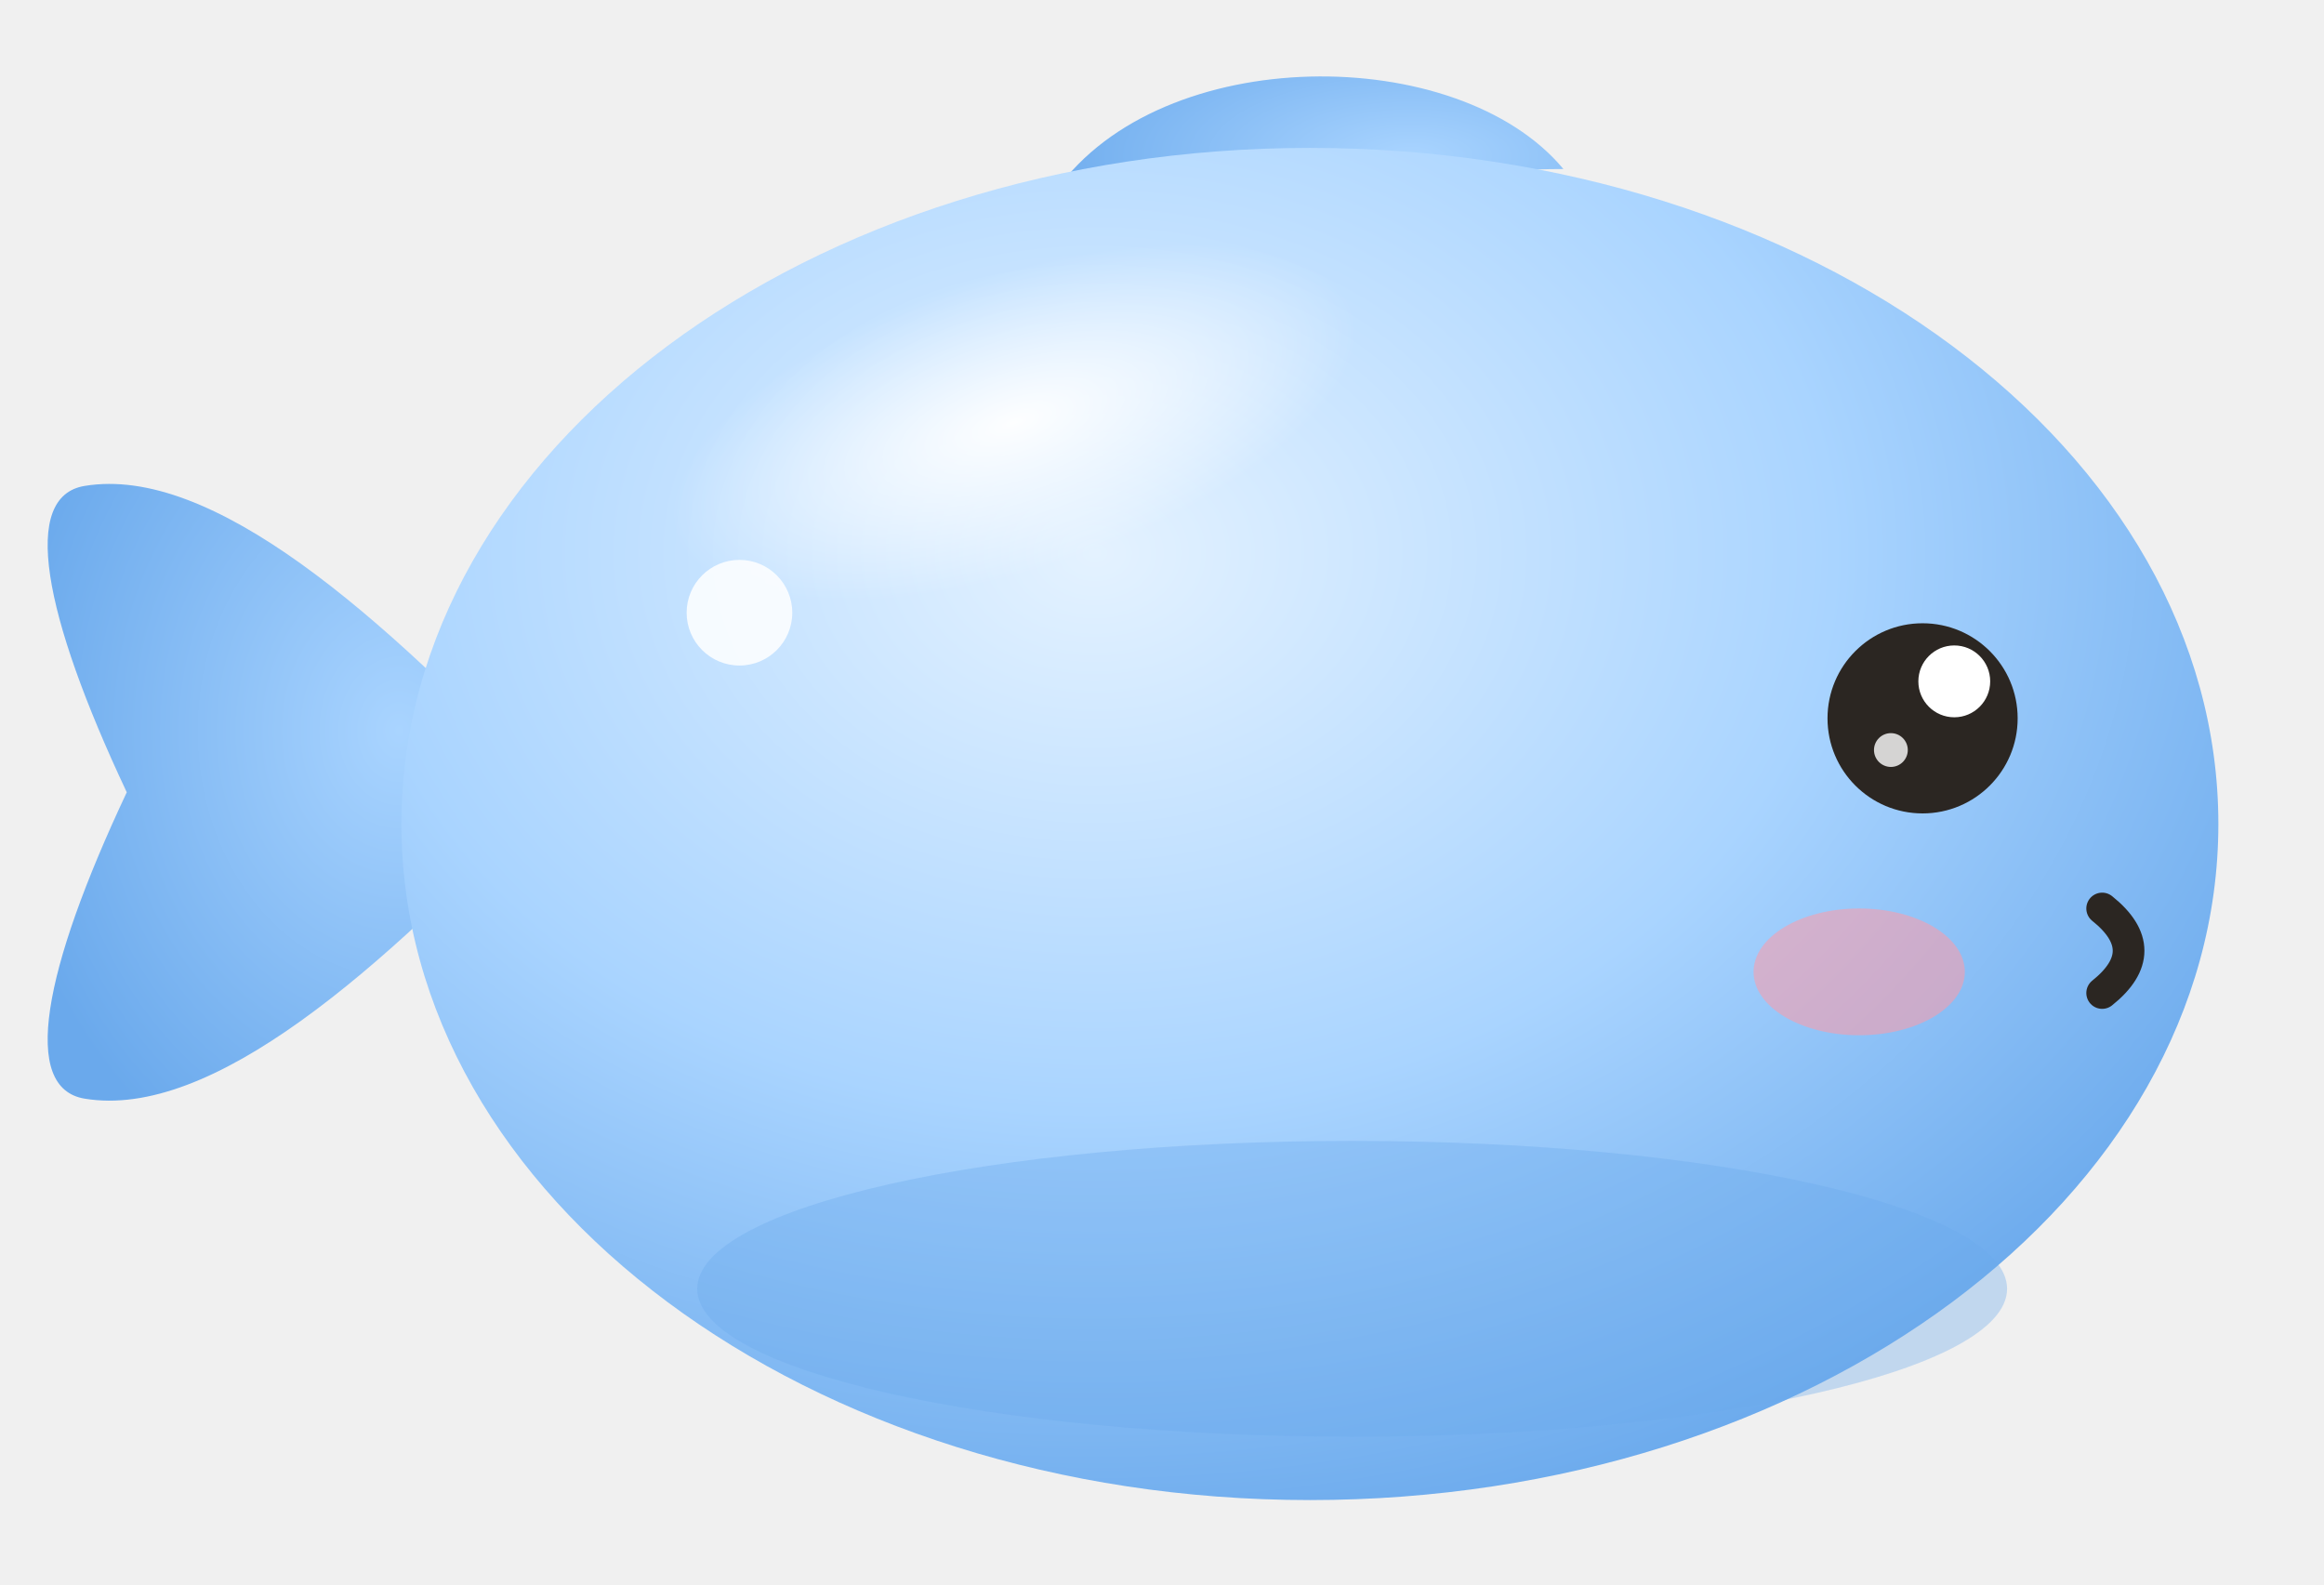
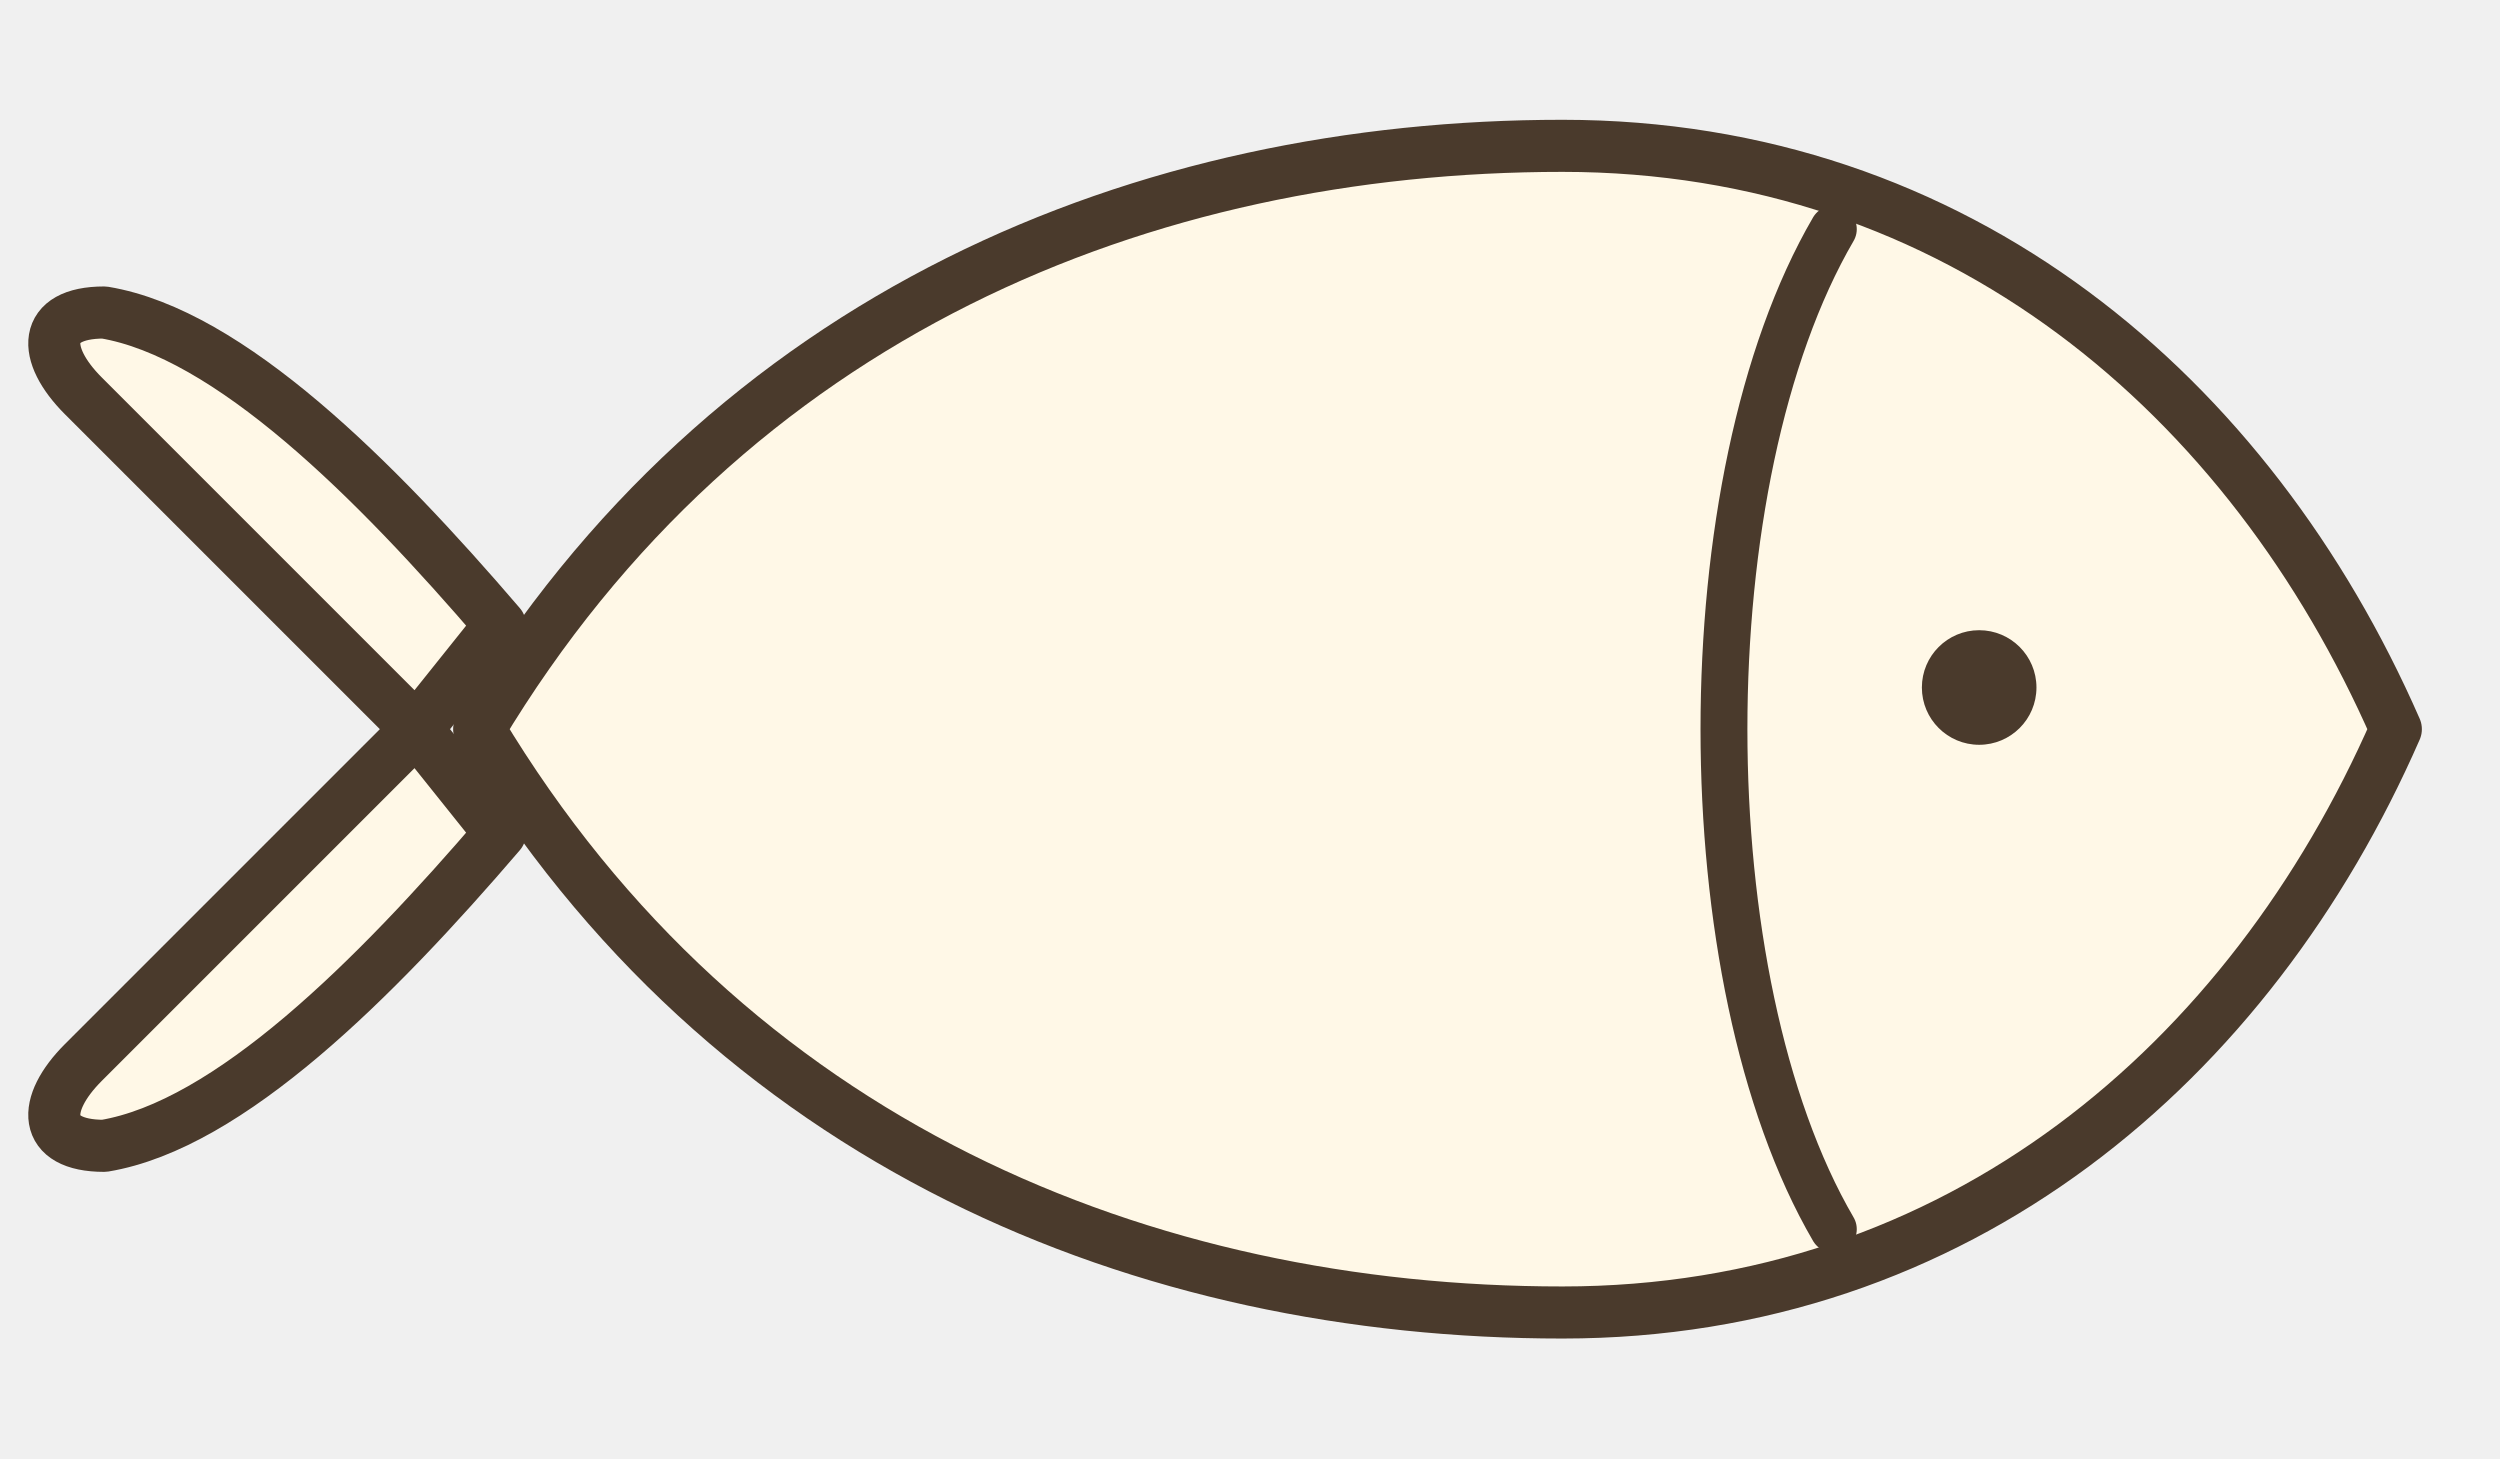
- <svg xmlns="http://www.w3.org/2000/svg" viewBox="0 0 220 150">
-   <defs>
-     <radialGradient id="b" cx="38%" cy="30%" r="75%">
-       <stop offset="0" stop-color="#e4f2ff" />
-       <stop offset=".55" stop-color="#a9d4ff" />
-       <stop offset="1" stop-color="#6aa9ec" />
-     </radialGradient>
-     <radialGradient id="t" cx="70%" cy="40%" r="80%">
-       <stop offset="0" stop-color="#a9d4ff" />
-       <stop offset="1" stop-color="#6aa9ec" />
-     </radialGradient>
-     <radialGradient id="h" cx="50%" cy="50%" r="50%">
-       <stop offset="0" stop-color="#fff" stop-opacity=".95" />
-       <stop offset="1" stop-color="#fff" stop-opacity="0" />
-     </radialGradient>
-   </defs>
-   <path d="M52 75 C36 58 20 44 8 46 C2 47 4 58 12 75 C4 92 2 103 8 104 C20 106 36 92 52 75 Z" fill="url(#t)" />
-   <path d="M100 18 C110 4 138 4 148 16 C134 16 118 20 106 26 Z" fill="url(#t)" />
-   <ellipse cx="124" cy="78" rx="86" ry="64" fill="url(#b)" />
-   <ellipse cx="128" cy="122" rx="62" ry="14" fill="#6aa9ec" opacity=".35" />
-   <ellipse cx="96" cy="40" rx="34" ry="14" fill="url(#h)" transform="rotate(-18 96 40)" />
-   <circle cx="70" cy="58" r="5" fill="#fff" opacity=".85" />
-   <circle cx="182" cy="68" r="9" fill="#2b2622" />
-   <circle cx="185" cy="64.5" r="3.4" fill="#fff" />
-   <circle cx="179" cy="71" r="1.6" fill="#fff" opacity=".8" />
-   <ellipse cx="176" cy="92" rx="10" ry="6" fill="#ff9aa8" opacity=".55" />
-   <path d="M199 86 Q204 90 199 94" fill="none" stroke="#2b2622" stroke-width="3" stroke-linecap="round" />
+ <svg xmlns="http://www.w3.org/2000/svg" viewBox="0 0 240 140">
+   <g fill="#fff8e7" stroke="#4a3a2c" stroke-width="5" stroke-linejoin="round" stroke-linecap="round">
+     <path d="M40 70 L8 38 C4 34 4 30 10 30 C22 32 36 46 48 60 Z" />
+     <path d="M40 70 L8 102 C4 106 4 110 10 110 C22 108 36 94 48 80 Z" />
+     <path d="M46 70 C70 30 110 14 150 14 C188 14 216 38 230 70 C216 102 188 126 150 126 C110 126 70 110 46 70 Z" />
+   </g>
+   <path d="M176 22 C162 46 162 94 176 118" fill="none" stroke="#4a3a2c" stroke-width="4.5" stroke-linecap="round" />
+   <circle cx="190" cy="66" r="5.5" fill="#4a3a2c" />
</svg>
